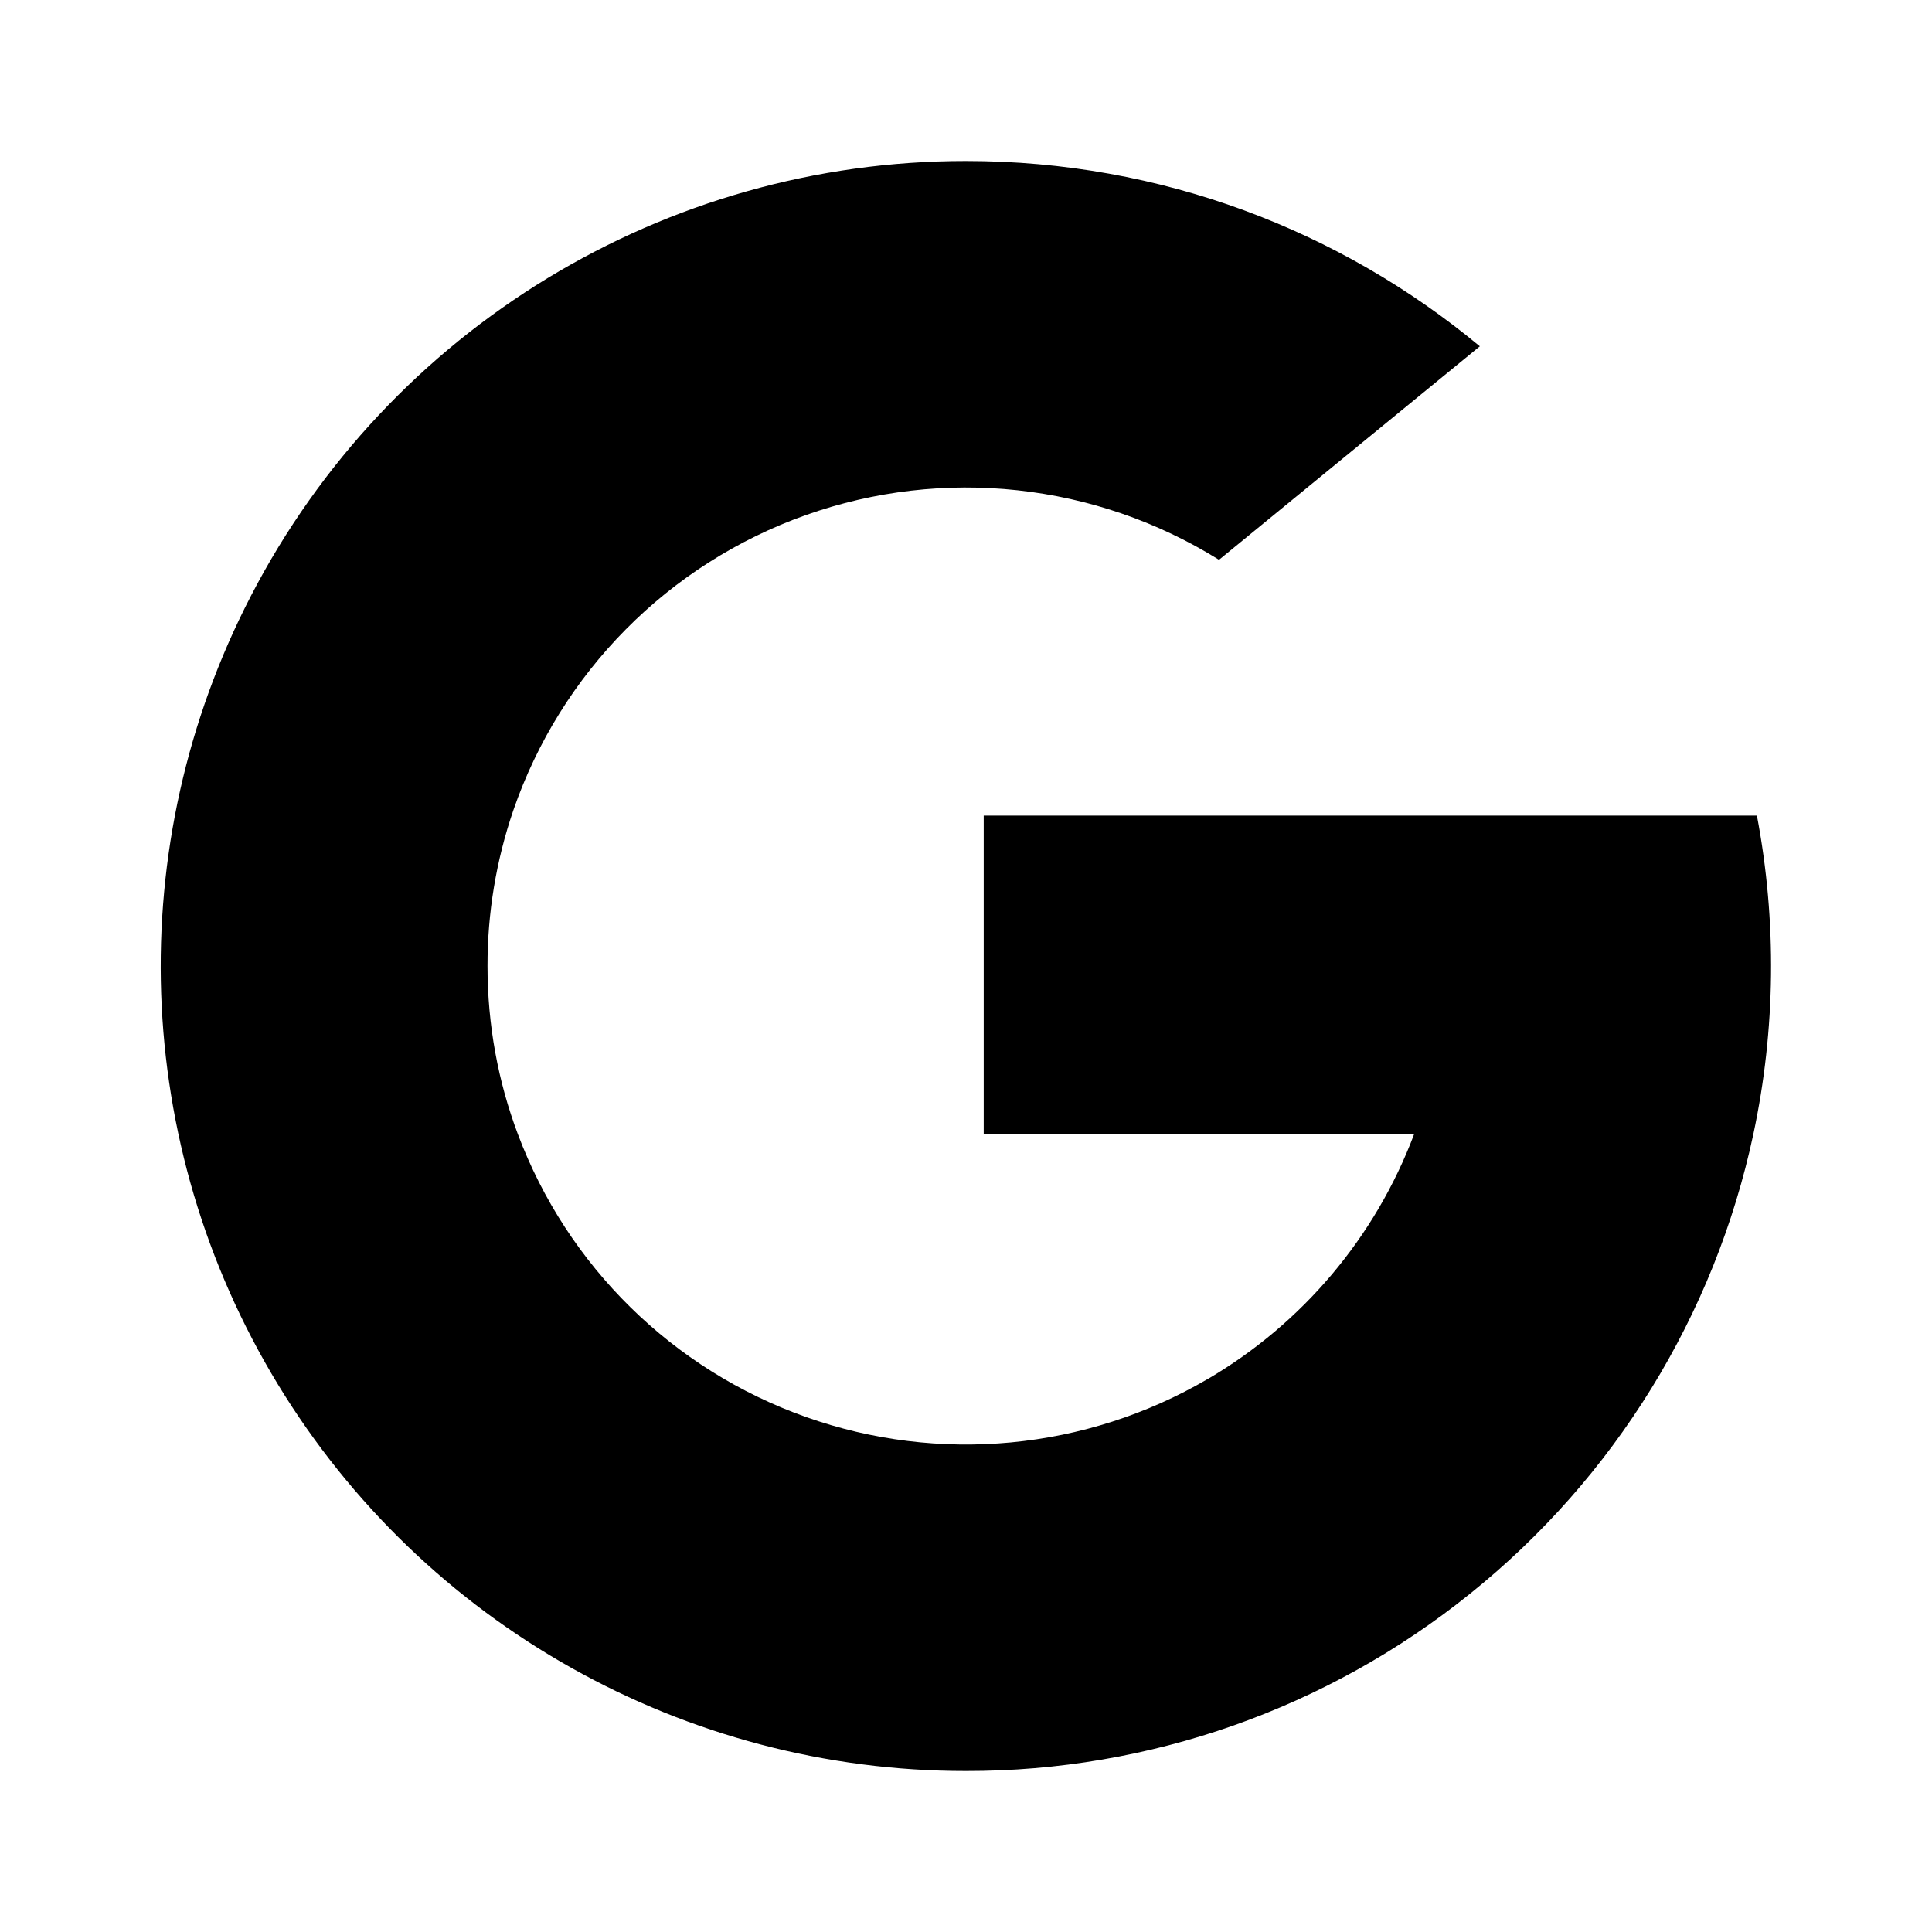
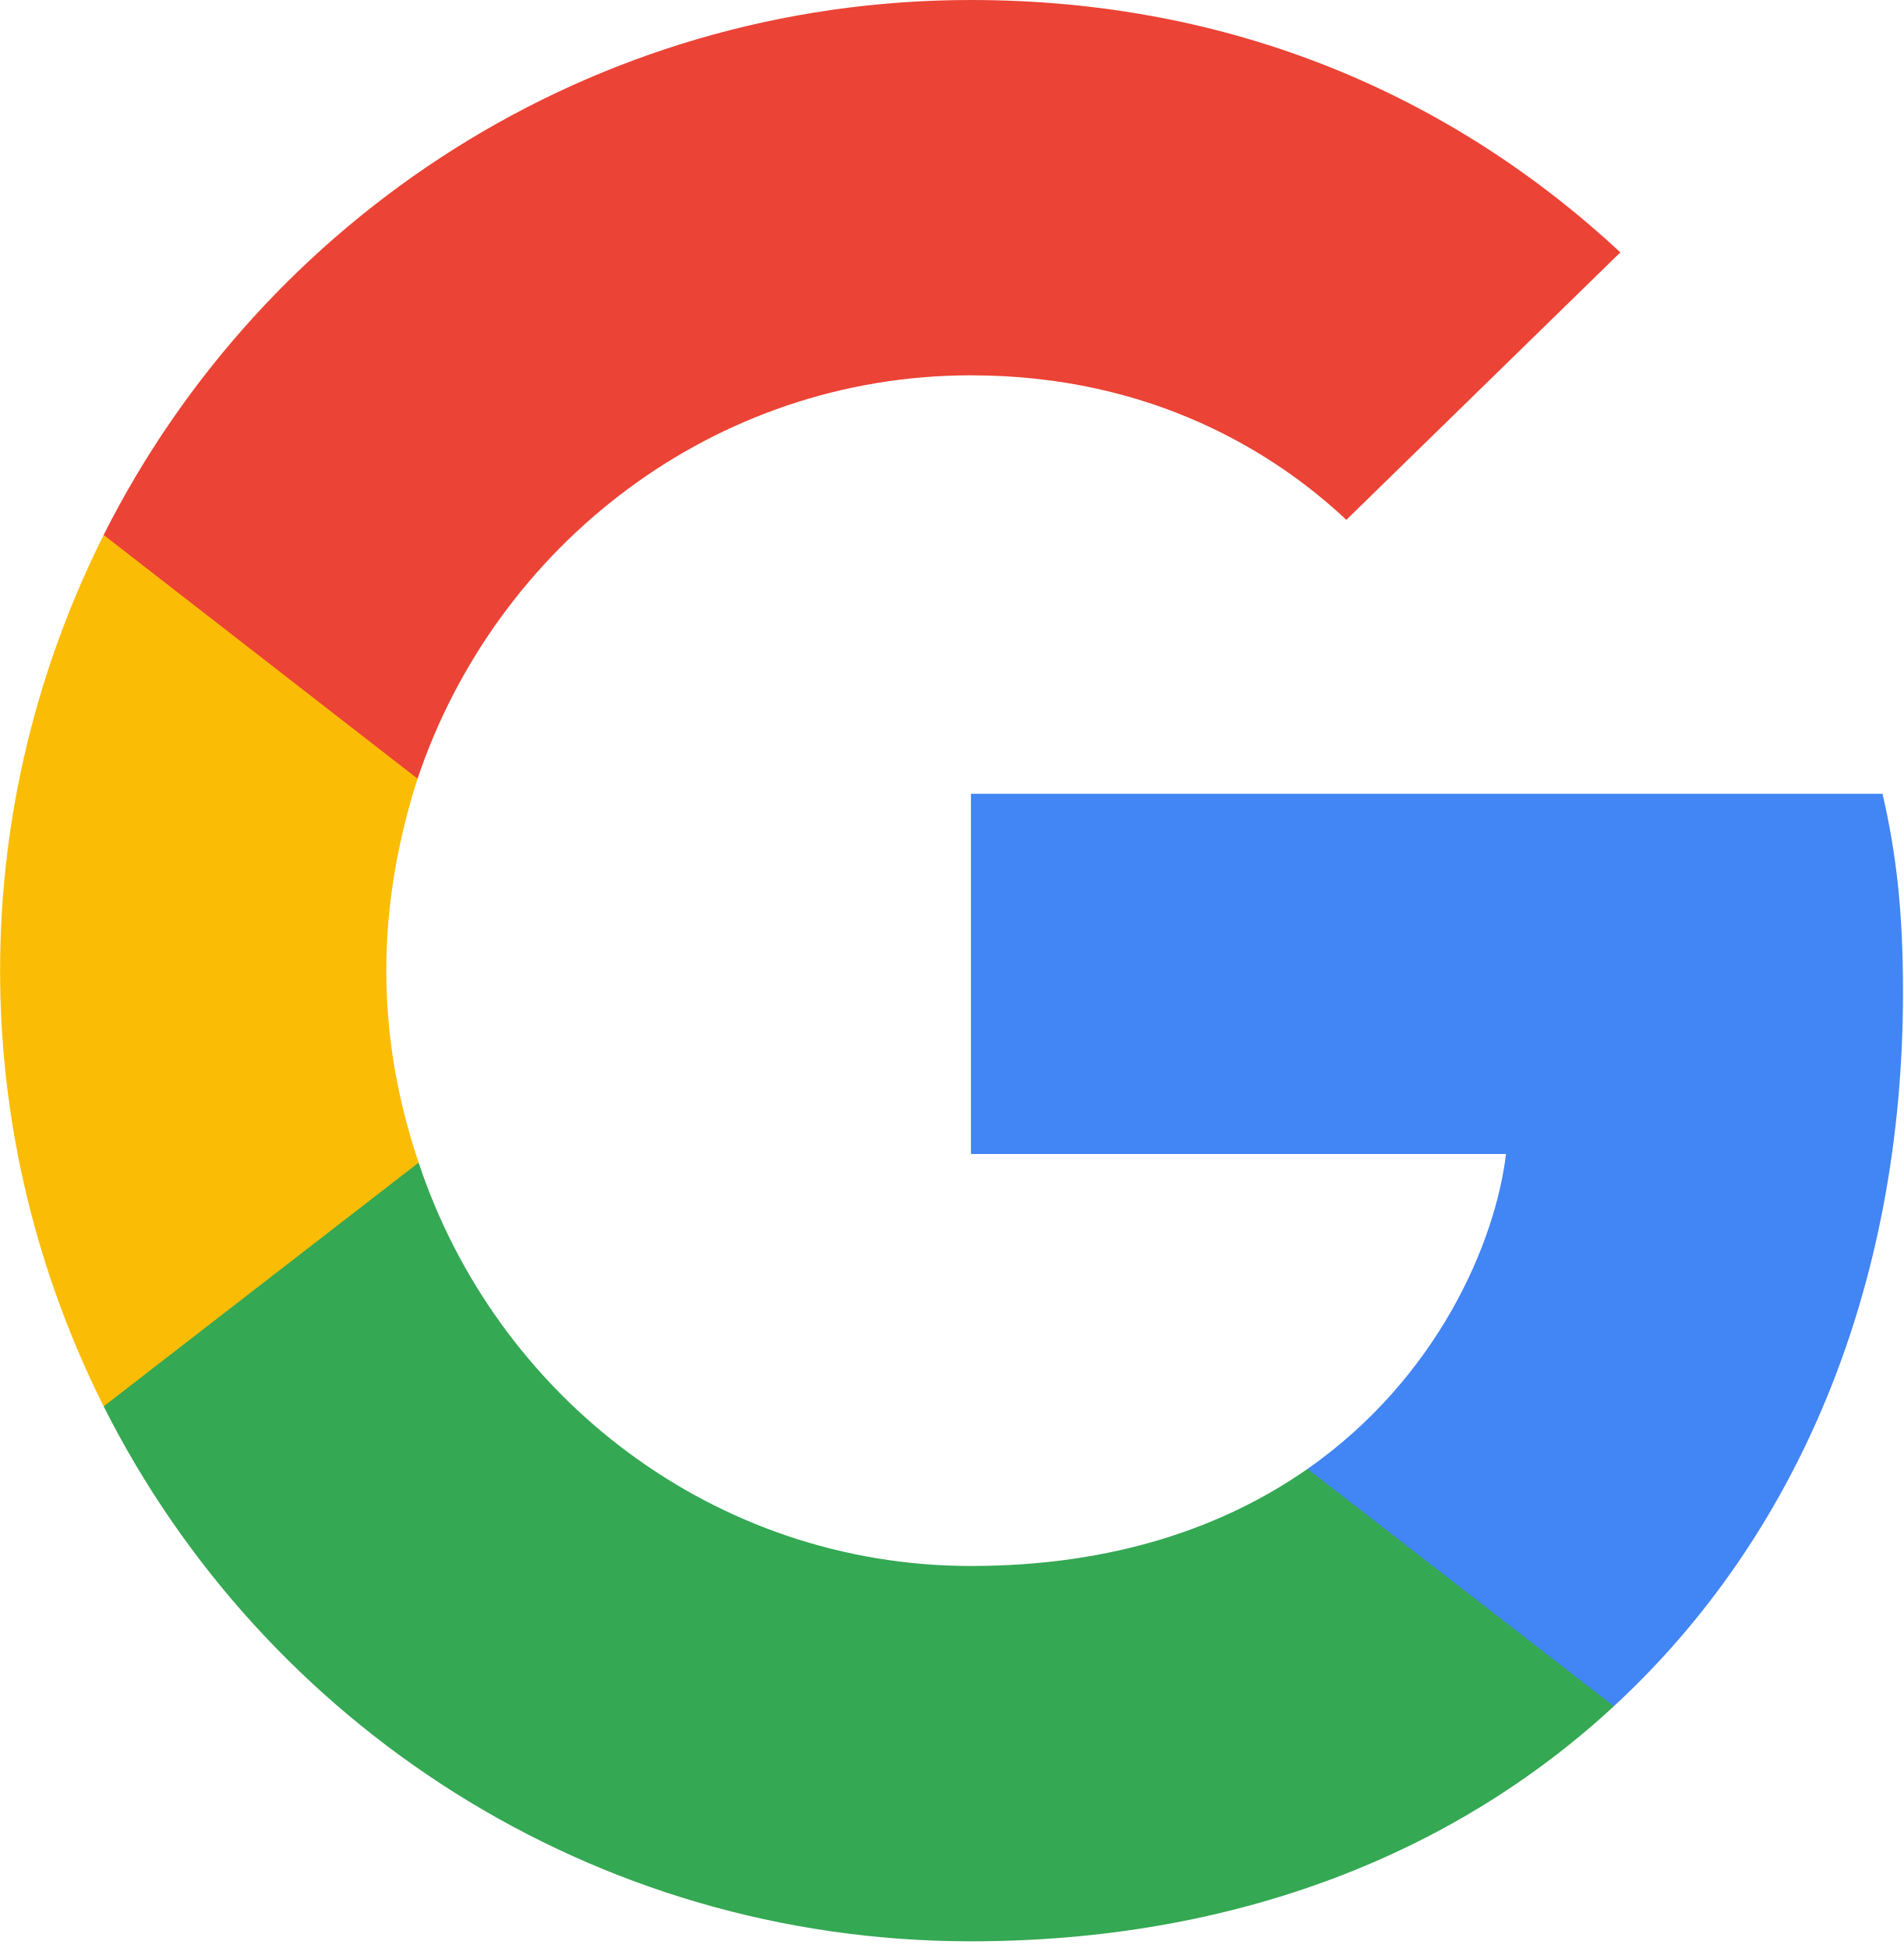
- <svg xmlns="http://www.w3.org/2000/svg" width="24px" height="24px" viewBox="-2 -2 24 24" preserveAspectRatio="xMinYMin" class="jam jam-google">
-   <path d="M4.376 8.068A5.944 5.944 0 0 0 4.056 10c0 .734.132 1.437.376 2.086a5.946 5.946 0 0 0 8.57 3.045h.001a5.96 5.96 0 0 0 2.564-3.043H10.22V8.132h9.605a10.019 10.019 0 0 1-.044 3.956 9.998 9.998 0 0 1-3.52 5.71A9.958 9.958 0 0 1 10 20 9.998 9.998 0 0 1 1.118 5.401 9.998 9.998 0 0 1 10 0c2.426 0 4.651.864 6.383 2.302l-3.24 2.652a5.948 5.948 0 0 0-8.767 3.114z" />
+ <svg xmlns="http://www.w3.org/2000/svg" width="2443" height="2500" preserveAspectRatio="xMidYMid" viewBox="0 0 256 262">
+   <path fill="#4285F4" d="M255.878 133.451c0-10.734-.871-18.567-2.756-26.69H130.55v48.448h71.947c-1.45 12.04-9.283 30.172-26.69 42.356l-.244 1.622 38.755 30.023 2.685.268c24.659-22.774 38.875-56.282 38.875-96.027" />
+   <path fill="#34A853" d="M130.55 261.1c35.248 0 64.839-11.605 86.453-31.622l-41.196-31.913c-11.024 7.688-25.82 13.055-45.257 13.055-34.523 0-63.824-22.773-74.269-54.25l-1.531.13-40.298 31.187-.527 1.465C35.393 231.798 79.49 261.1 130.55 261.1" />
+   <path fill="#FBBC05" d="M56.281 156.37c-2.756-8.123-4.351-16.827-4.351-25.82 0-8.994 1.595-17.697 4.206-25.82l-.073-1.73L15.26 71.312l-1.335.635C5.077 89.644 0 109.517 0 130.55s5.077 40.905 13.925 58.602l42.356-32.782" />
+   <path fill="#EB4335" d="M130.55 50.479c24.514 0 41.05 10.589 50.479 19.438l36.844-35.974C195.245 12.91 165.798 0 130.55 0 79.49 0 35.393 29.301 13.925 71.947l42.211 32.783c10.59-31.477 39.891-54.251 74.414-54.251" />
</svg>
